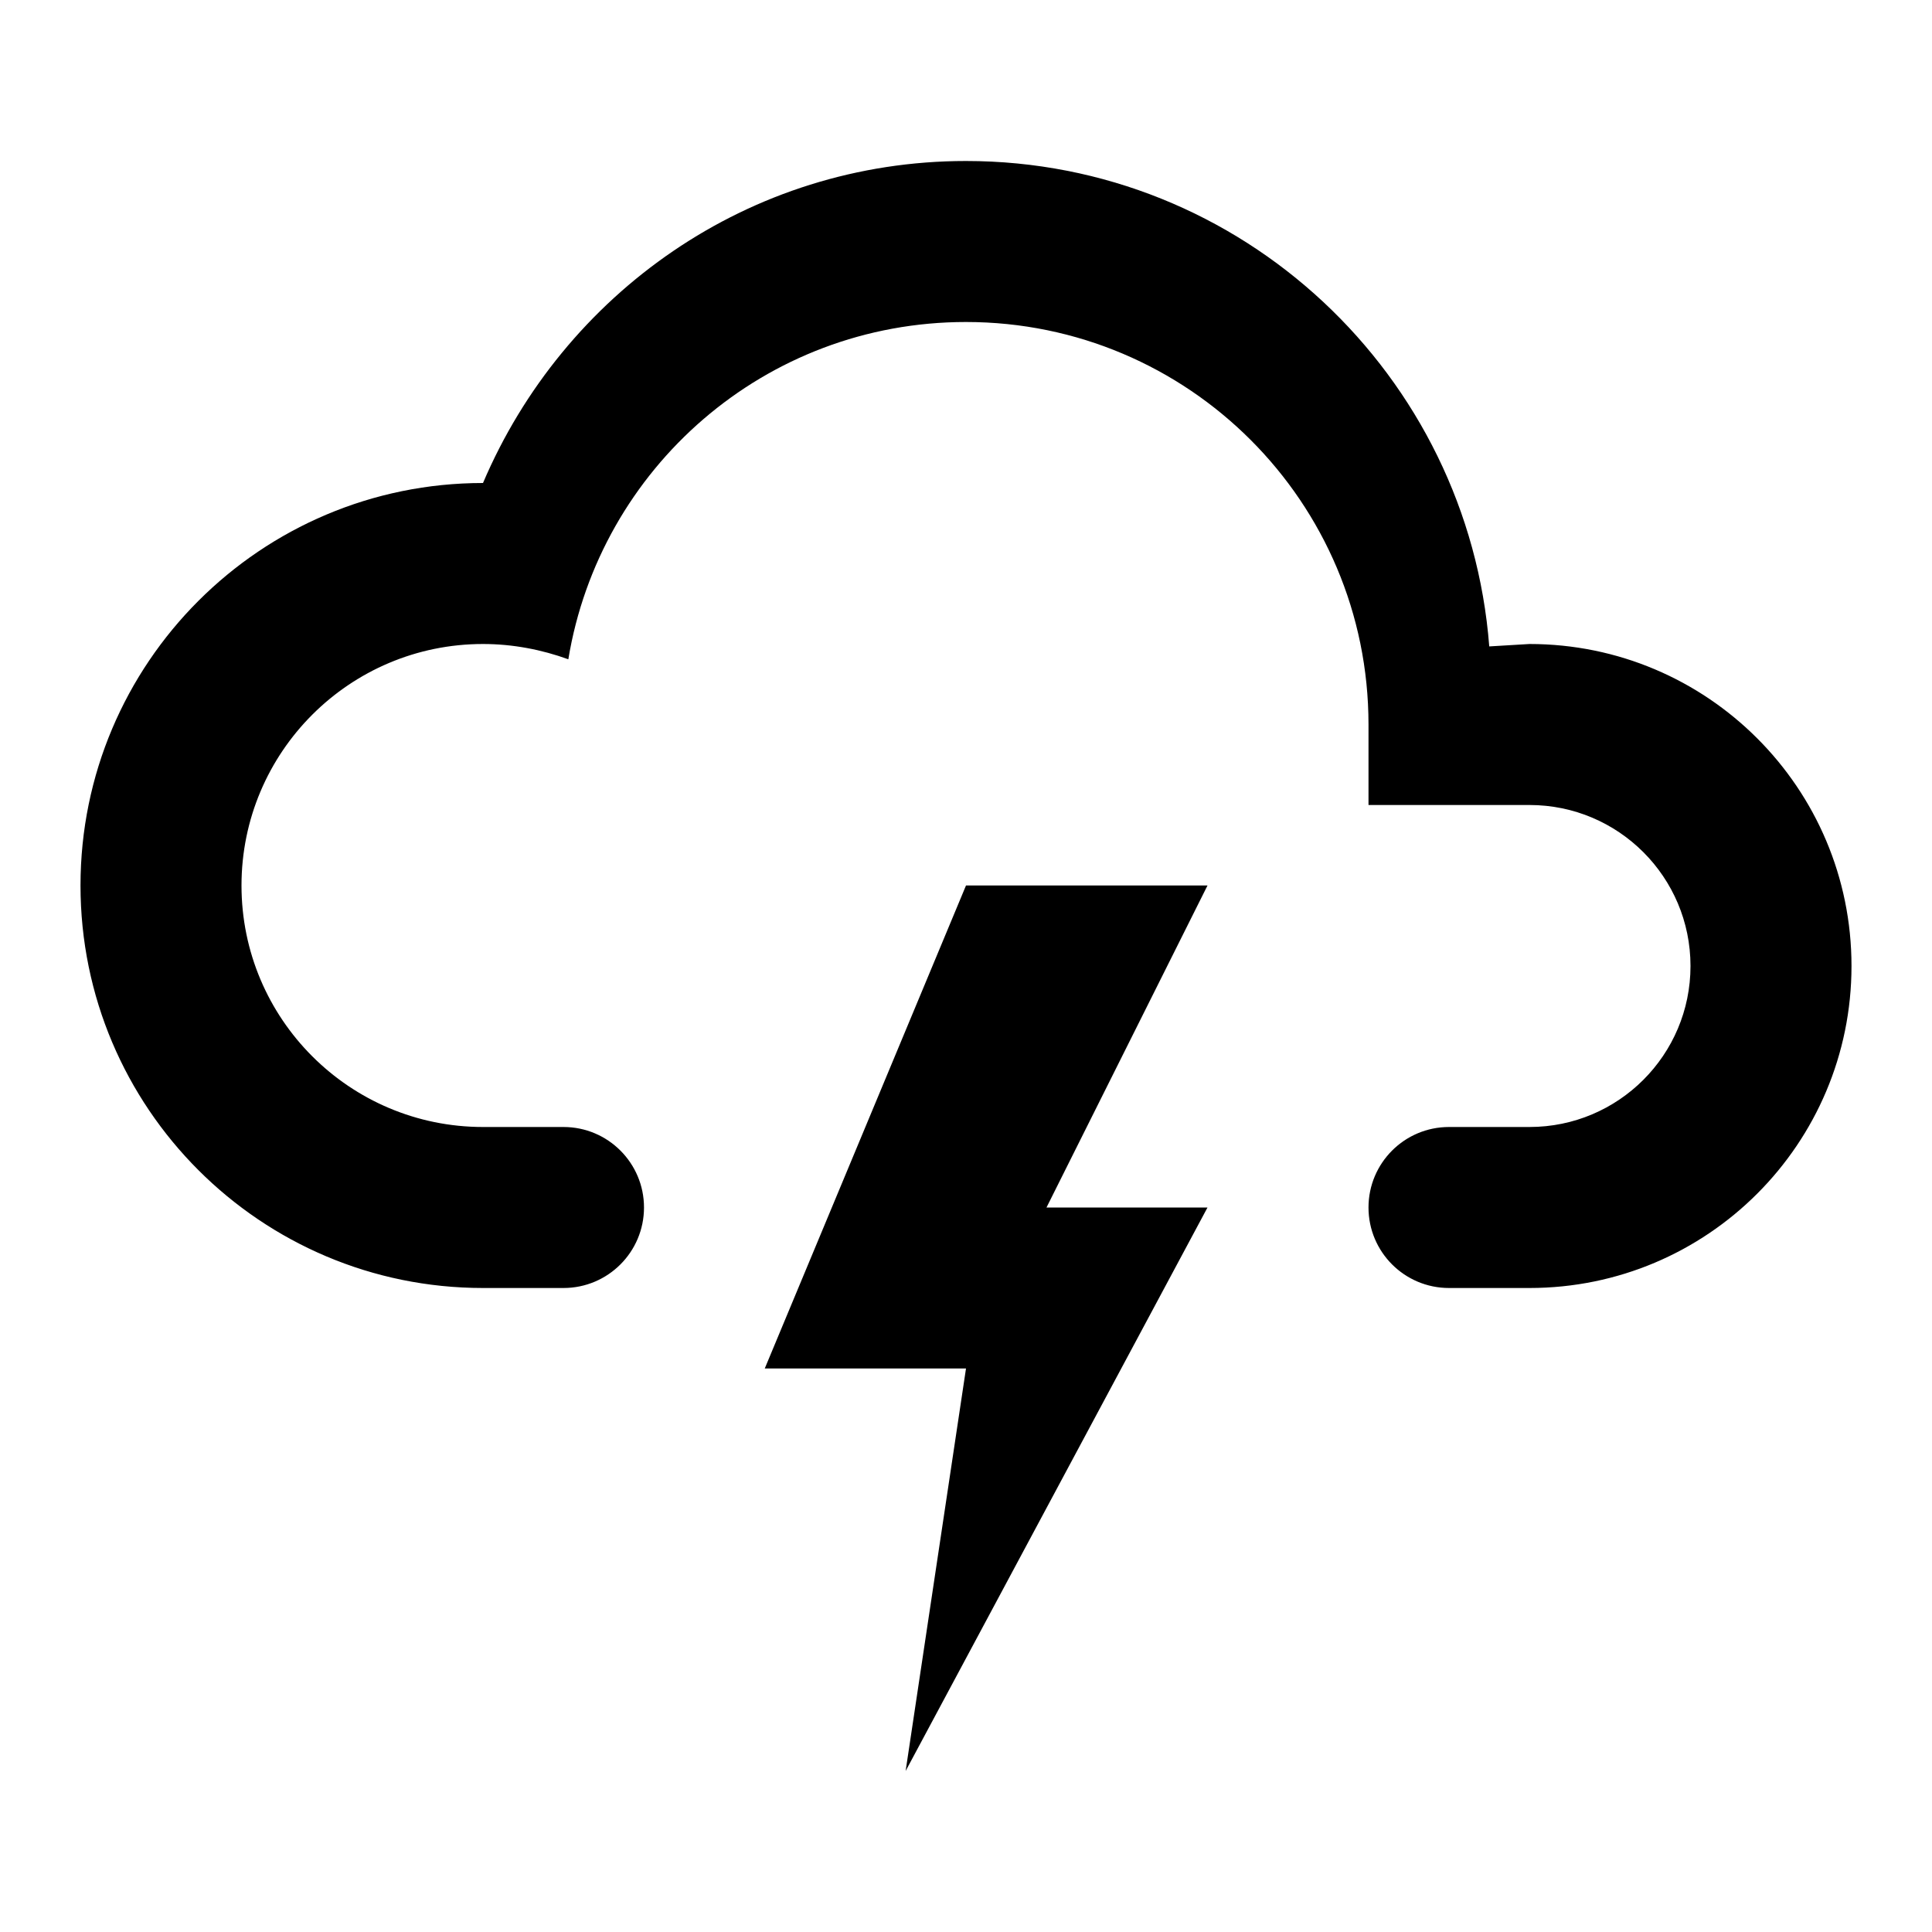
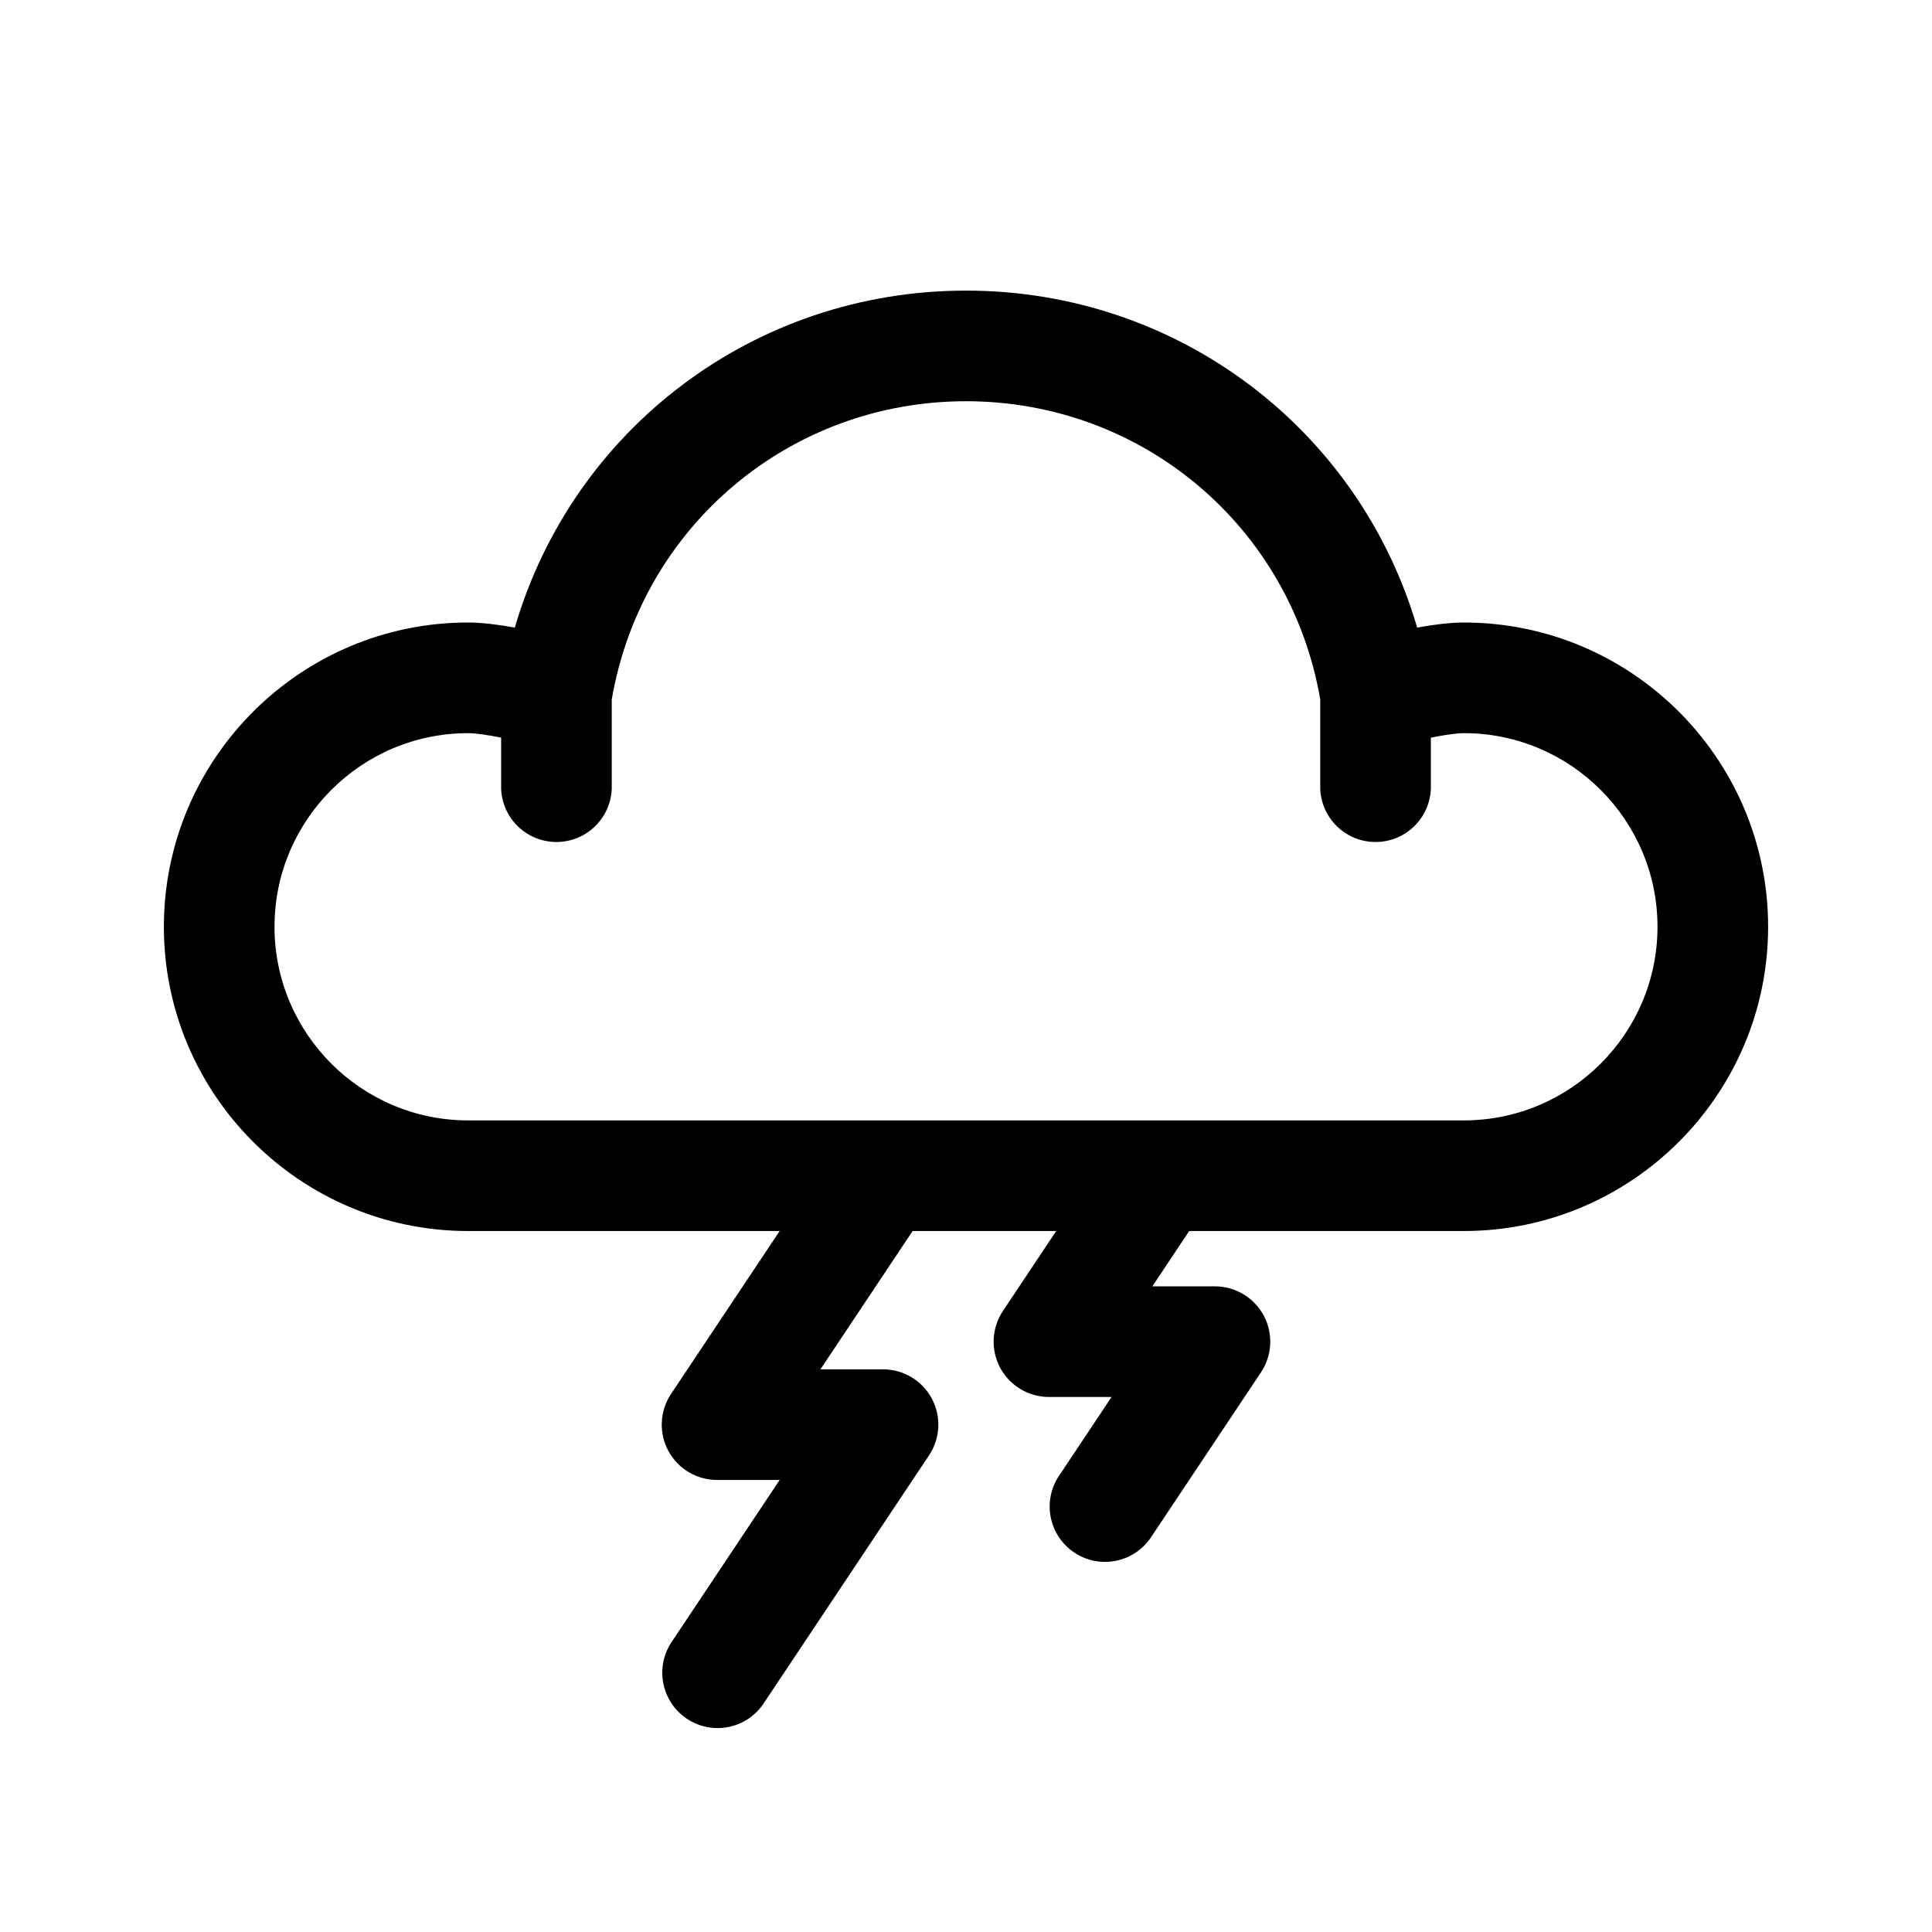
- <svg xmlns="http://www.w3.org/2000/svg" viewBox="0 0 24 24">
-   <path fill="currentColor" d="M6,16A5,5 0 0,1 1,11A5,5 0 0,1 6,6C7,3.65 9.3,2 12,2C15.43,2 18.24,4.66 18.5,8.03L19,8A4,4 0 0,1 23,12A4,4 0 0,1 19,16H18A1,1 0 0,1 17,15A1,1 0 0,1 18,14H19A2,2 0 0,0 21,12A2,2 0 0,0 19,10H17V9A5,5 0 0,0 12,4C9.5,4 7.45,5.82 7.06,8.19C6.73,8.07 6.37,8 6,8A3,3 0 0,0 3,11A3,3 0 0,0 6,14H7A1,1 0 0,1 8,15A1,1 0 0,1 7,16H6M12,11H15L13,15H15L11.25,22L12,17H9.5L12,11Z" />
+ <svg xmlns="http://www.w3.org/2000/svg" viewBox="0 0 96 96" fill-rule="evenodd" clip-rule="evenodd" stroke-linejoin="round" stroke-miterlimit="1.414">
+   <path d="M72.739 30.932c-.698 0-1.528.109-2.321.253C67.541 21.328 58.532 14.44 48 14.44c-10.533 0-19.543 6.888-22.419 16.745-.792-.144-1.623-.253-2.32-.253-8.336 0-15.118 6.783-15.118 15.119 0 8.335 6.782 15.118 15.118 15.118h15.48l-5.398 8.097a2.751 2.751 0 0 0-.137 2.821 2.753 2.753 0 0 0 2.424 1.452h3.111l-5.398 8.096a2.749 2.749 0 0 0 4.574 3.049l8.247-12.37a2.753 2.753 0 0 0 .137-2.822 2.752 2.752 0 0 0-2.424-1.451h-3.11l4.58-6.872h7.136l-2.648 3.973a2.753 2.753 0 0 0-.138 2.822 2.757 2.757 0 0 0 2.426 1.451h3.11l-2.648 3.974a2.749 2.749 0 0 0 4.574 3.048l5.498-8.246a2.753 2.753 0 0 0 .137-2.822 2.754 2.754 0 0 0-2.424-1.451h-3.111l1.832-2.749h13.648c8.336 0 15.118-6.783 15.118-15.118 0-8.336-6.782-15.119-15.118-15.119zm0 24.74H23.261c-5.304 0-9.621-4.317-9.621-9.621s4.317-9.621 9.621-9.621c.381 0 .994.093 1.64.223v2.526a2.75 2.75 0 0 0 5.497 0v-4.424C31.873 26.16 39.244 19.937 48 19.937c8.755 0 16.126 6.223 17.602 14.819v4.423a2.75 2.75 0 0 0 5.497 0v-2.525c.646-.129 1.264-.224 1.64-.224 5.304 0 9.621 4.317 9.621 9.621s-4.317 9.621-9.621 9.621z" fill-rule="nonzero" />
</svg>
